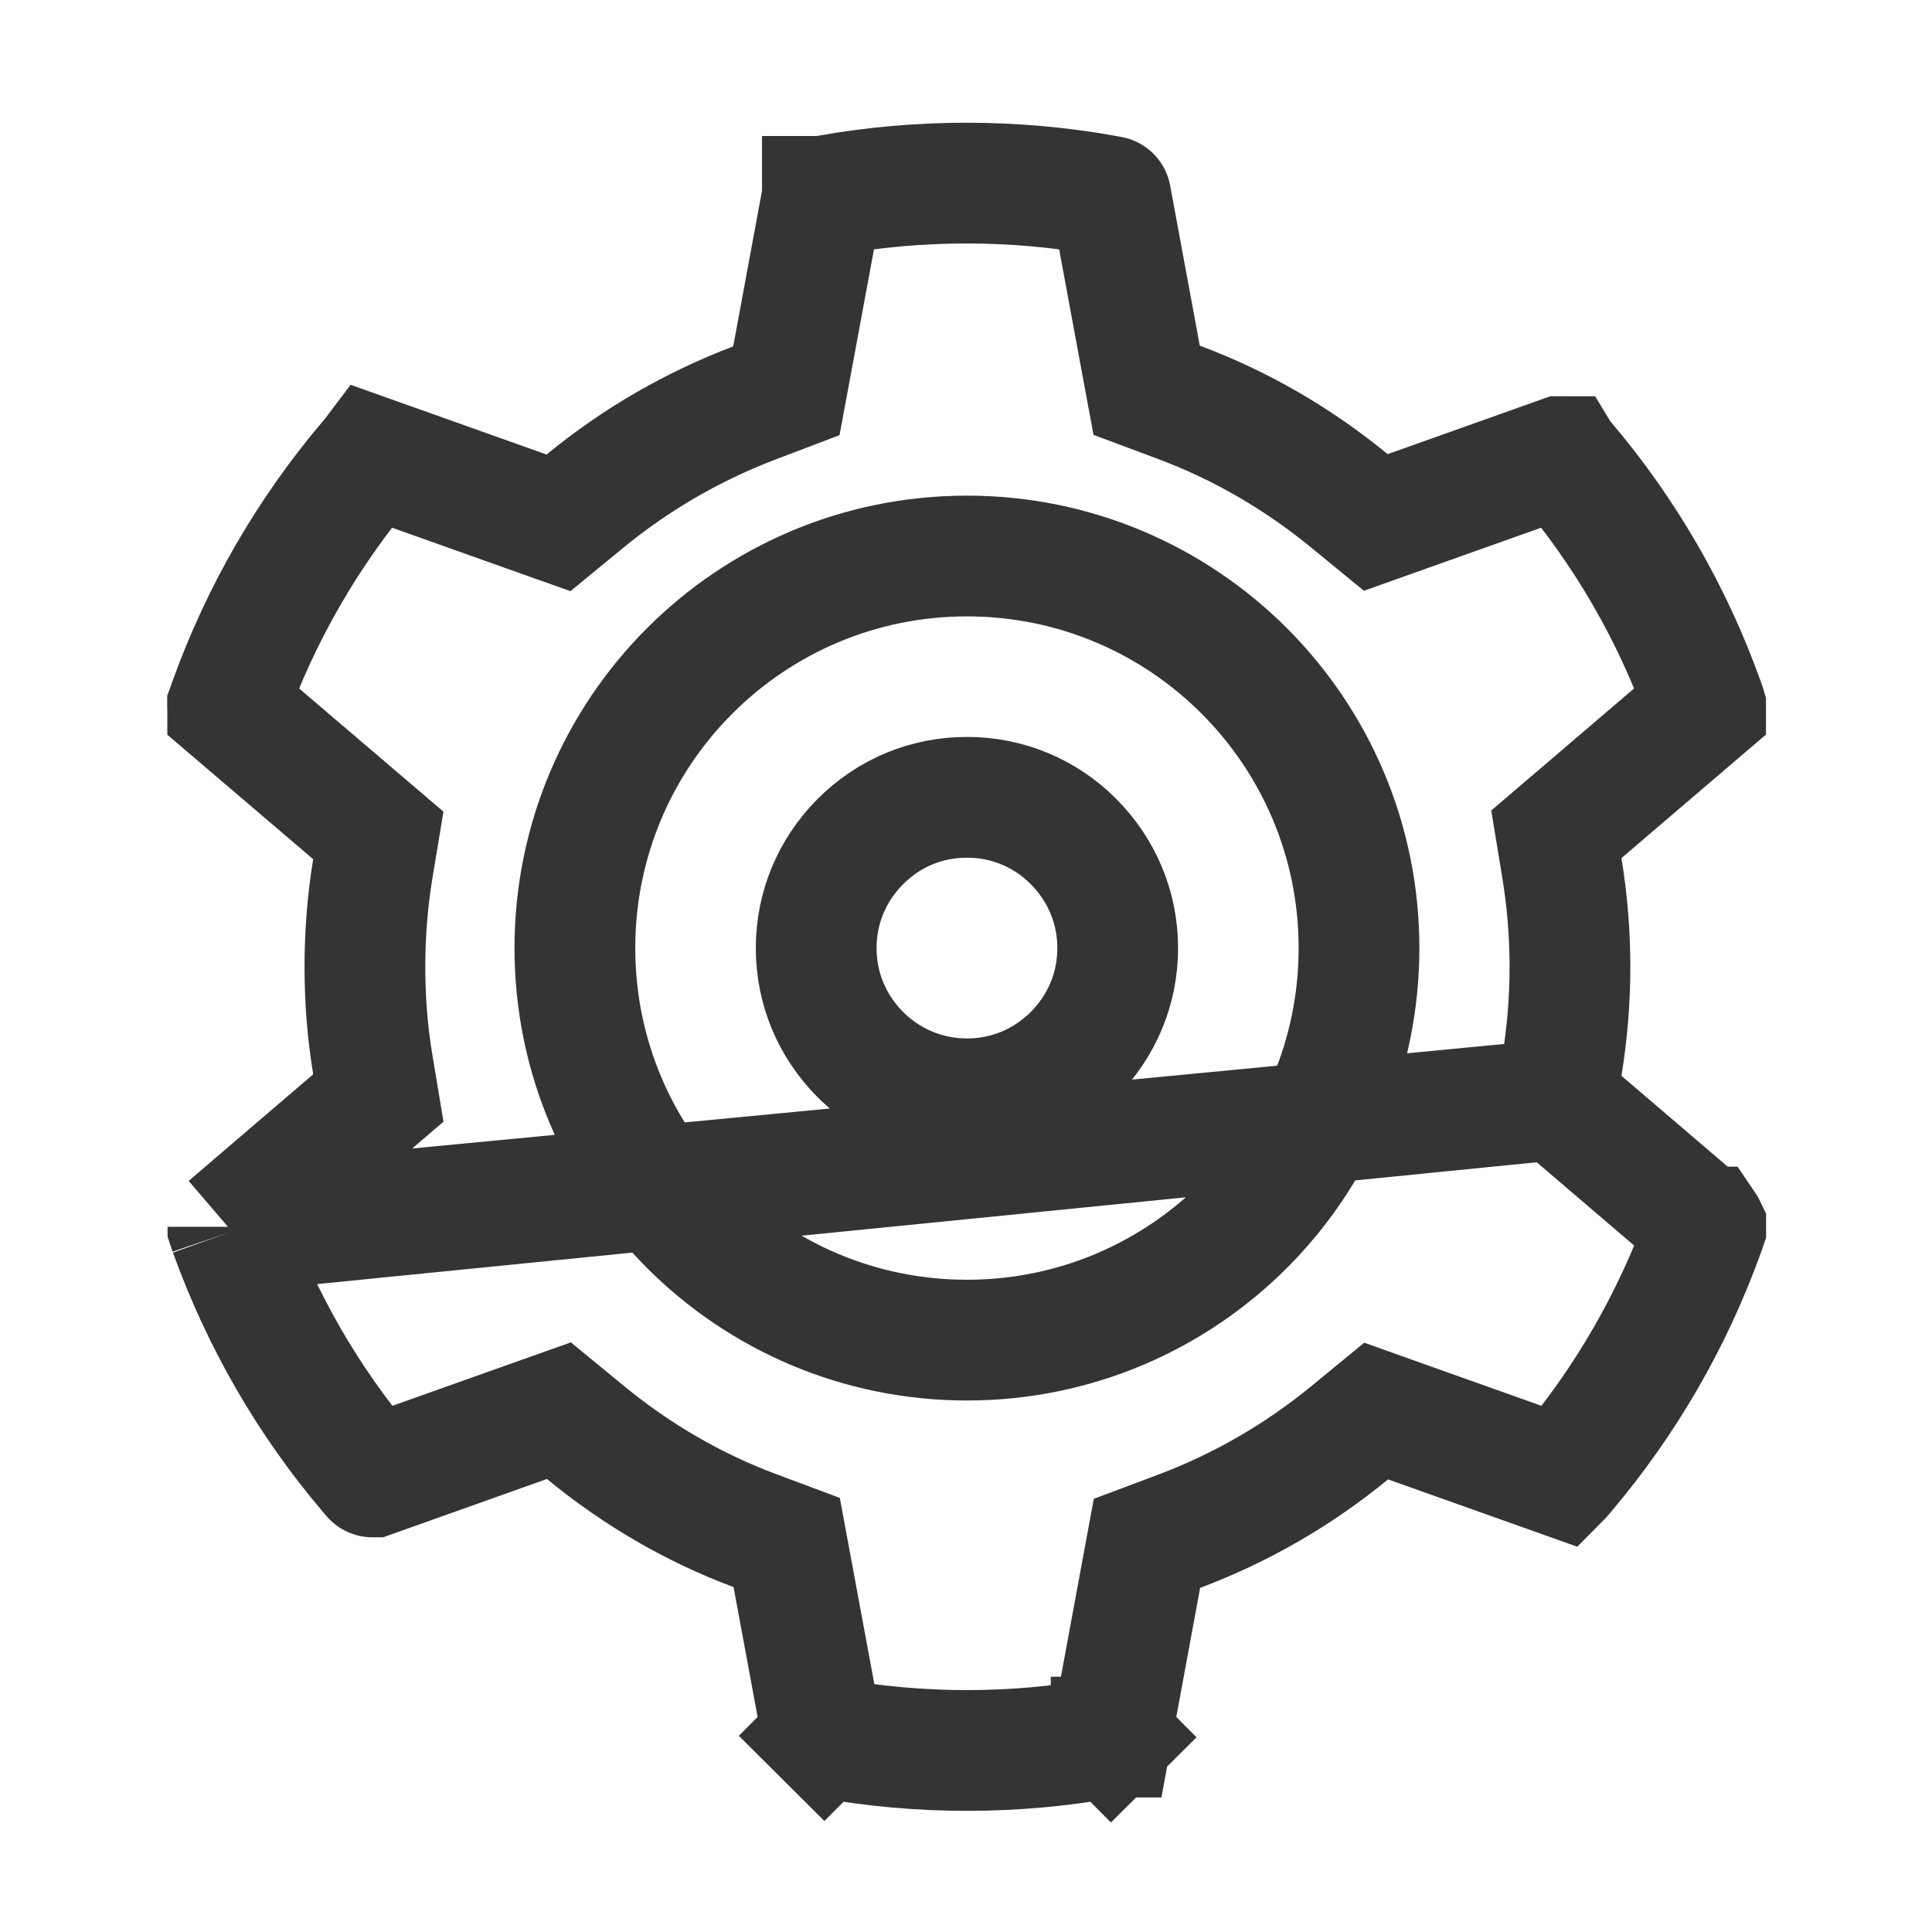
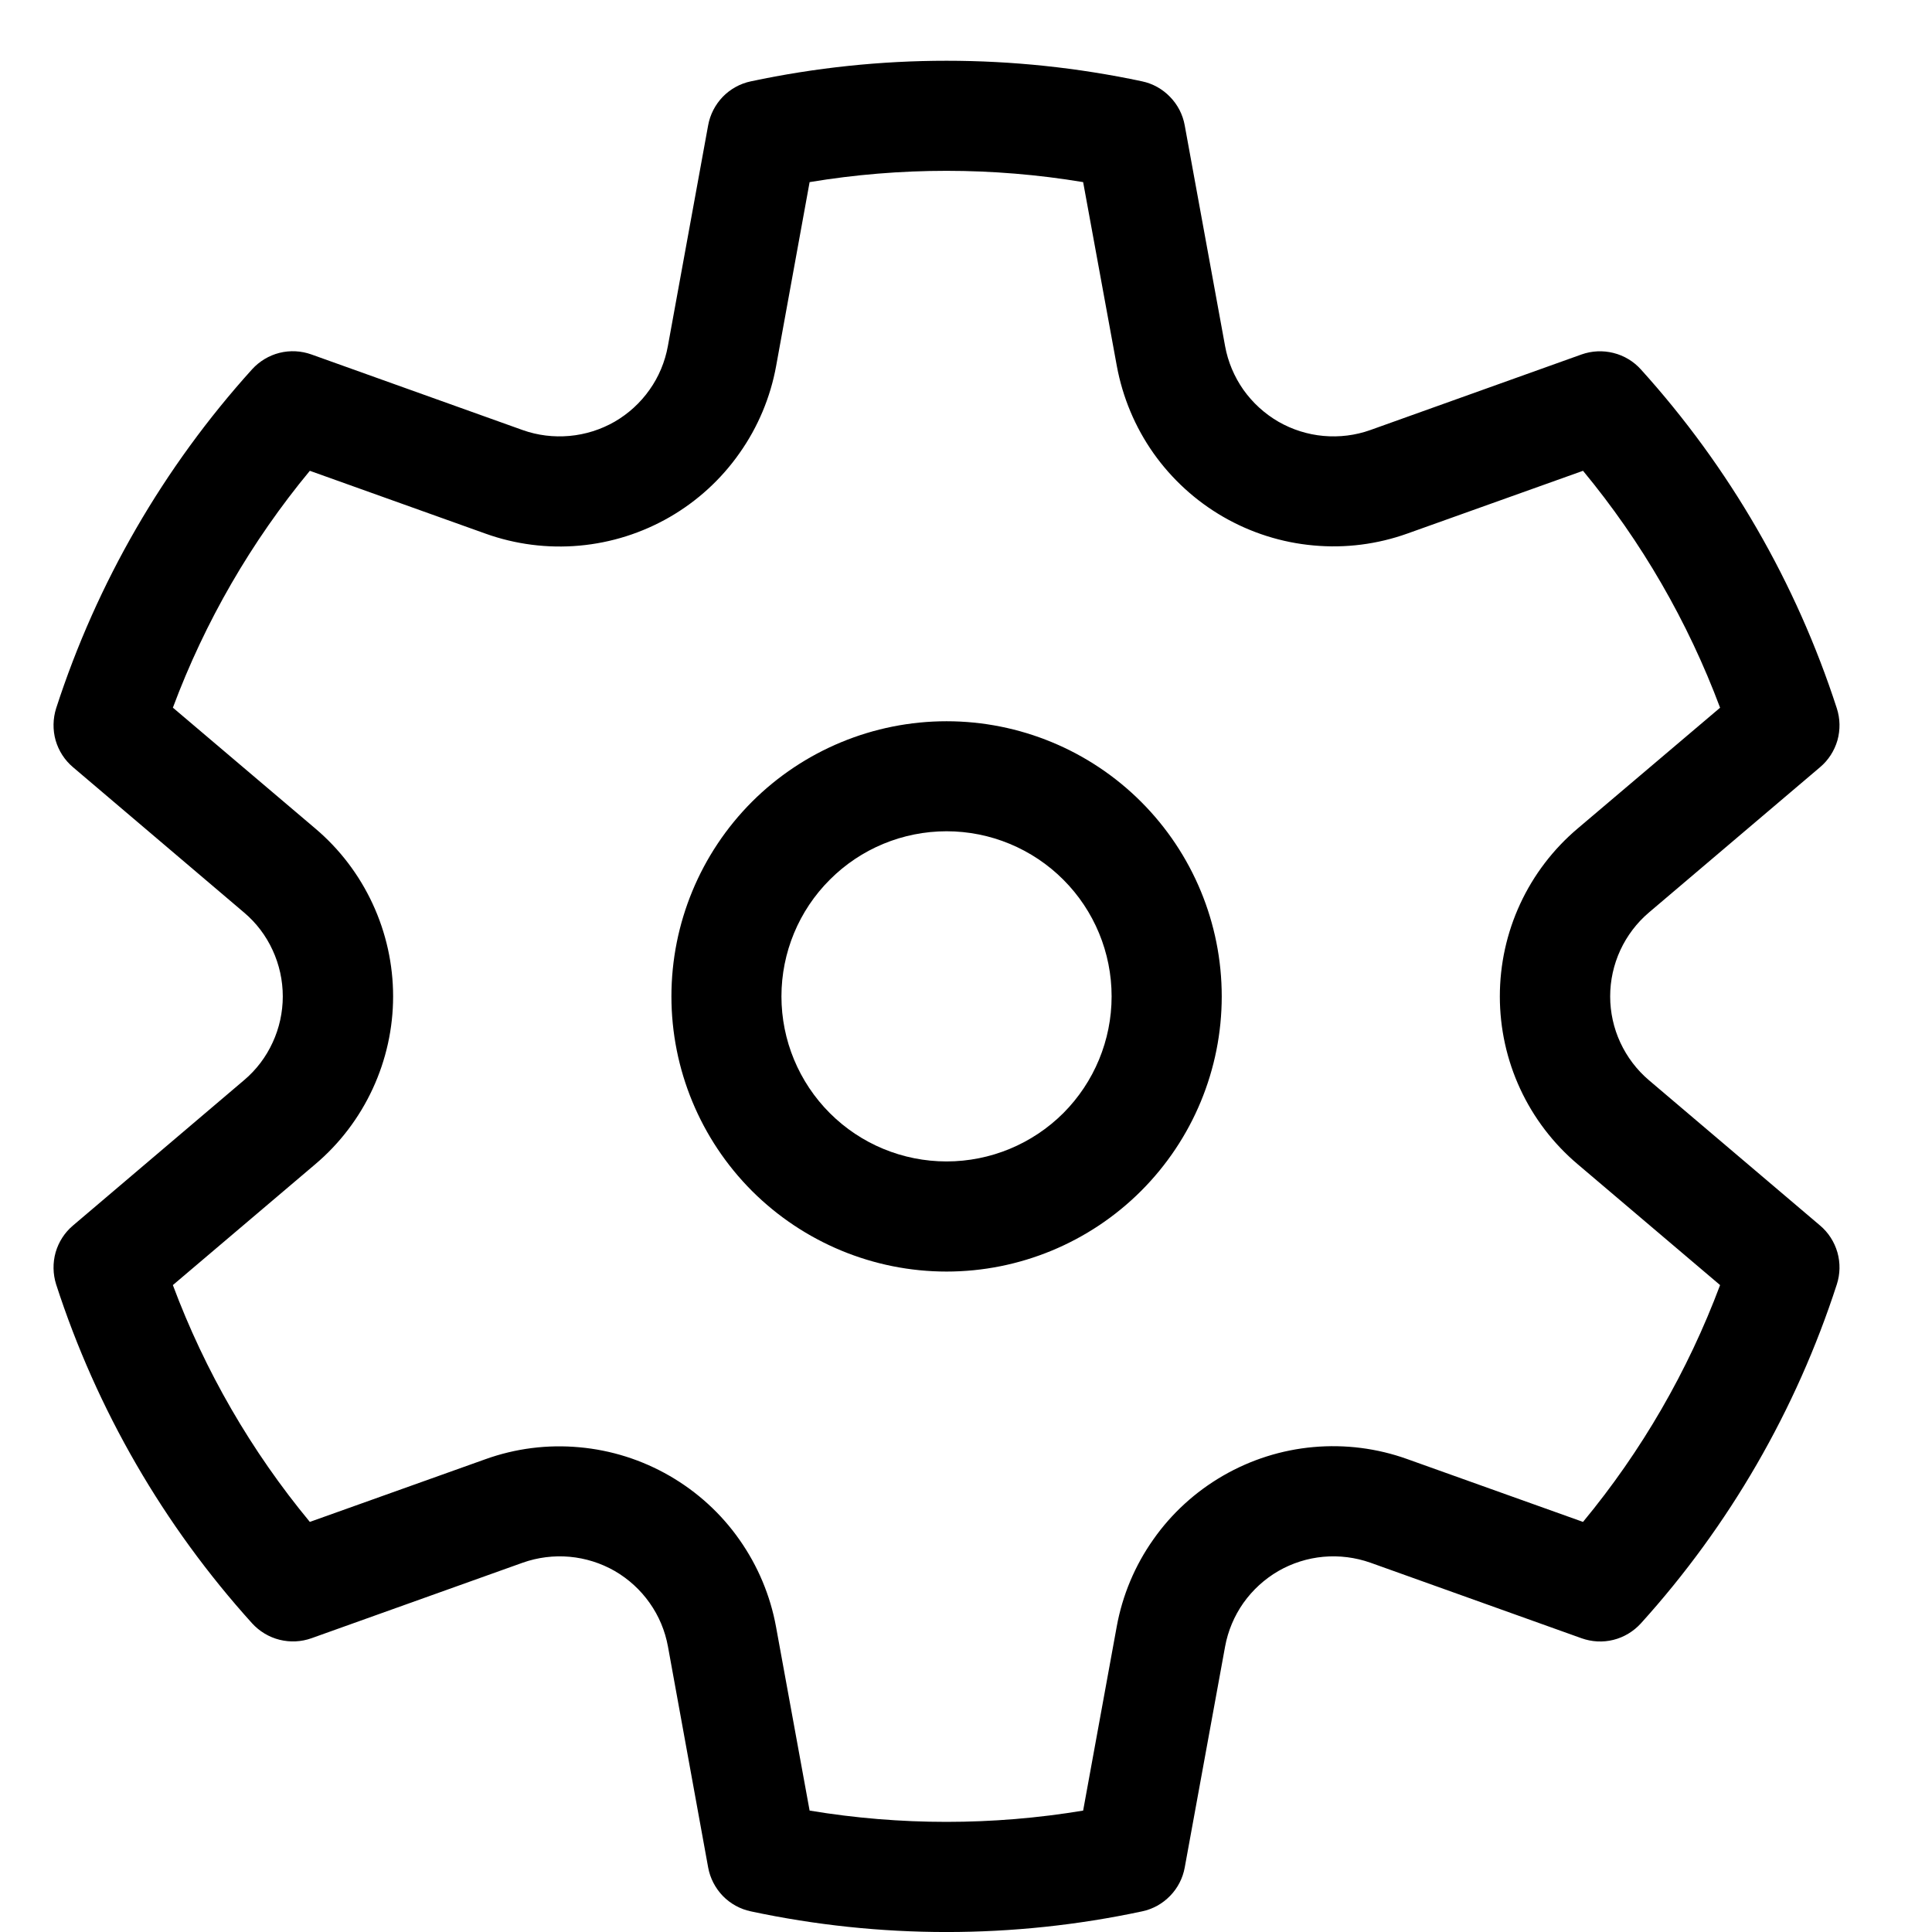
- <svg xmlns="http://www.w3.org/2000/svg" width="48" height="48" viewBox="0 0 48 48" fill="none">
-   <path d="M38.668 27.32L38.804 26.487C38.937 25.675 39.005 24.846 39.005 24.023C39.005 23.201 38.937 22.368 38.804 21.562L38.667 20.728L39.31 20.179L42.375 17.559L42.375 17.558L42.375 17.558L42.375 17.558L42.375 17.558L42.372 17.548L42.369 17.539L42.329 17.425C41.547 15.239 40.375 13.214 38.872 11.446C38.871 11.445 38.871 11.444 38.87 11.444L38.789 11.35L38.786 11.345C38.785 11.345 38.784 11.344 38.783 11.344C38.782 11.343 38.781 11.343 38.781 11.343C38.78 11.343 38.78 11.344 38.78 11.344C38.78 11.344 38.78 11.344 38.779 11.344L34.98 12.696L34.181 12.98L33.526 12.443C32.243 11.392 30.821 10.566 29.284 9.993L28.488 9.696L28.333 8.86L27.597 4.881C27.597 4.881 27.597 4.881 27.597 4.881C27.597 4.881 27.597 4.88 27.596 4.88C27.596 4.88 27.596 4.879 27.595 4.879L27.59 4.878L27.469 4.856C27.468 4.856 27.467 4.855 27.466 4.855C25.207 4.447 22.821 4.447 20.562 4.855C20.561 4.855 20.56 4.856 20.559 4.856L20.439 4.878L20.433 4.879C20.433 4.879 20.433 4.879 20.432 4.879C20.432 4.88 20.432 4.88 20.432 4.88C20.432 4.88 20.432 4.88 20.432 4.88C20.431 4.881 20.431 4.881 20.431 4.881L20.431 4.881L19.691 8.88L19.537 9.709L18.748 10.009C17.219 10.589 15.795 11.414 14.532 12.451L13.876 12.99L13.077 12.706L9.245 11.342L9.239 11.35L9.239 11.35L9.157 11.445C7.656 13.216 6.485 15.241 5.699 17.426L5.66 17.539L5.657 17.548L5.654 17.556C5.654 17.557 5.654 17.557 5.654 17.557C5.654 17.558 5.654 17.558 5.654 17.558C5.654 17.559 5.655 17.559 5.655 17.559C5.655 17.56 5.655 17.561 5.657 17.561C5.657 17.562 5.657 17.562 5.657 17.562L8.755 20.206L9.399 20.756L9.261 21.591C9.13 22.388 9.066 23.206 9.066 24.019C9.066 24.842 9.13 25.659 9.261 26.444L9.4 27.279L8.757 27.83L5.663 30.479M38.668 27.32L5.663 30.479M38.668 27.32L39.31 27.869L42.371 30.485C42.371 30.485 42.372 30.485 42.372 30.485C42.374 30.488 42.375 30.489 42.376 30.49C42.377 30.491 42.377 30.493 42.378 30.495C42.378 30.496 42.378 30.497 42.378 30.498L42.378 30.498L42.339 30.611C41.551 32.797 40.392 34.807 38.88 36.593C38.879 36.594 38.878 36.595 38.877 36.596L38.799 36.688L38.799 36.688L38.792 36.695L34.989 35.342L34.19 35.057L33.535 35.595C32.255 36.645 30.832 37.467 29.29 38.046L28.496 38.344L28.342 39.177L27.607 43.157C27.606 43.157 27.606 43.157 27.606 43.157C27.606 43.157 27.606 43.158 27.606 43.158L28.664 44.221L27.606 43.158C27.606 43.158 27.605 43.158 27.605 43.158C27.605 43.158 27.605 43.158 27.605 43.158L27.599 43.16L27.48 43.182C27.479 43.182 27.477 43.182 27.476 43.182C25.193 43.593 22.854 43.593 20.571 43.182C20.57 43.182 20.569 43.182 20.567 43.182L20.448 43.16L20.443 43.158C20.442 43.158 20.442 43.158 20.441 43.158L19.419 44.184L20.441 43.158C20.441 43.157 20.441 43.157 20.441 43.157L20.441 43.157L19.7 39.158L19.545 38.323L18.75 38.026C17.229 37.458 15.816 36.634 14.542 35.587L13.886 35.048L13.086 35.332L9.258 36.694C9.258 36.694 9.258 36.694 9.258 36.694C9.257 36.694 9.256 36.694 9.255 36.694C9.254 36.694 9.253 36.693 9.252 36.692L9.248 36.688L9.168 36.594C9.167 36.593 9.166 36.592 9.166 36.592C7.657 34.817 6.497 32.799 5.708 30.612M38.668 27.32L5.708 30.612M5.663 30.479L5.663 30.479L5.663 30.48L5.666 30.489L5.669 30.498L5.708 30.612M5.663 30.479L5.708 30.612M24.024 19.809L24.028 19.809C24.518 19.808 25.004 19.904 25.457 20.092C25.91 20.28 26.321 20.555 26.667 20.904L26.668 20.905C27.381 21.621 27.769 22.555 27.769 23.555C27.769 24.554 27.382 25.486 26.671 26.202C25.955 26.913 25.023 27.3 24.024 27.3C23.025 27.3 22.092 26.913 21.376 26.202C20.665 25.486 20.278 24.554 20.278 23.555C20.278 22.555 20.666 21.622 21.378 20.906C22.09 20.194 23.021 19.809 24.024 19.809ZM14.283 23.555C14.283 28.935 18.644 33.295 24.024 33.295C29.404 33.295 33.764 28.935 33.764 23.555C33.764 18.175 29.404 13.814 24.024 13.814C18.644 13.814 14.283 18.175 14.283 23.555Z" stroke="#343434" stroke-width="3" />
+ <svg xmlns="http://www.w3.org/2000/svg" width="19" height="19" viewBox="0 0 19 19" fill="none">
+   <path d="M0.552 6.966C0.952 5.731 1.609 4.595 2.479 3.632C2.551 3.553 2.645 3.496 2.749 3.47C2.853 3.444 2.963 3.45 3.063 3.486L5.139 4.229C5.287 4.282 5.445 4.301 5.601 4.287C5.757 4.273 5.909 4.225 6.045 4.147C6.181 4.068 6.298 3.961 6.388 3.833C6.479 3.705 6.54 3.558 6.568 3.404L6.964 1.233C6.983 1.127 7.034 1.029 7.108 0.952C7.183 0.875 7.279 0.822 7.384 0.8C8.653 0.53 9.964 0.53 11.232 0.8C11.337 0.822 11.433 0.876 11.507 0.953C11.582 1.03 11.632 1.127 11.651 1.233L12.048 3.404C12.076 3.558 12.138 3.705 12.228 3.833C12.319 3.961 12.436 4.068 12.572 4.147C12.708 4.225 12.859 4.273 13.015 4.287C13.172 4.301 13.329 4.282 13.477 4.229L15.553 3.486C15.654 3.45 15.763 3.445 15.867 3.471C15.972 3.497 16.066 3.554 16.137 3.633C17.008 4.596 17.664 5.732 18.064 6.966C18.097 7.068 18.099 7.177 18.07 7.281C18.04 7.384 17.981 7.476 17.899 7.545L16.216 8.974C16.097 9.075 16.001 9.202 15.935 9.344C15.869 9.487 15.835 9.642 15.835 9.799C15.835 9.955 15.869 10.111 15.935 10.253C16.001 10.395 16.097 10.522 16.216 10.623L17.899 12.052C17.981 12.121 18.04 12.213 18.07 12.317C18.099 12.42 18.097 12.529 18.064 12.631C17.664 13.866 17.008 15.002 16.137 15.965C16.065 16.044 15.971 16.101 15.867 16.127C15.763 16.153 15.654 16.147 15.553 16.111L13.477 15.368C13.329 15.316 13.172 15.296 13.015 15.31C12.859 15.324 12.708 15.372 12.572 15.45C12.436 15.529 12.319 15.636 12.228 15.764C12.138 15.892 12.076 16.039 12.048 16.193L11.651 18.366C11.632 18.471 11.582 18.568 11.507 18.645C11.432 18.722 11.337 18.775 11.232 18.797C9.964 19.068 8.653 19.068 7.384 18.797C7.279 18.775 7.183 18.722 7.108 18.645C7.034 18.568 6.983 18.47 6.964 18.364L6.569 16.193C6.541 16.039 6.48 15.892 6.389 15.764C6.299 15.636 6.182 15.529 6.046 15.45C5.91 15.372 5.758 15.324 5.602 15.31C5.446 15.296 5.288 15.316 5.141 15.368L3.063 16.111C2.962 16.147 2.853 16.152 2.749 16.126C2.645 16.1 2.551 16.043 2.479 15.964C1.609 15.001 0.952 13.866 0.552 12.631C0.52 12.529 0.518 12.419 0.547 12.316C0.577 12.213 0.636 12.121 0.718 12.052L2.4 10.623C2.52 10.522 2.616 10.395 2.681 10.253C2.747 10.111 2.781 9.955 2.781 9.799C2.781 9.642 2.747 9.487 2.681 9.344C2.616 9.202 2.52 9.075 2.4 8.974L0.718 7.545C0.636 7.476 0.577 7.384 0.547 7.281C0.518 7.178 0.52 7.068 0.552 6.966ZM1.701 6.96L3.101 8.148C3.341 8.351 3.533 8.604 3.665 8.889C3.797 9.174 3.866 9.484 3.866 9.799C3.866 10.113 3.797 10.423 3.665 10.708C3.533 10.993 3.341 11.246 3.101 11.449L1.7 12.638C2.016 13.484 2.471 14.271 3.047 14.967L4.775 14.35C5.07 14.244 5.385 14.204 5.698 14.233C6.011 14.261 6.313 14.357 6.585 14.514C6.857 14.671 7.092 14.885 7.272 15.142C7.453 15.399 7.576 15.692 7.632 16L7.962 17.806C8.853 17.954 9.762 17.954 10.652 17.806L10.982 15.998C11.038 15.689 11.161 15.396 11.342 15.14C11.522 14.883 11.757 14.669 12.029 14.512C12.301 14.355 12.603 14.259 12.916 14.231C13.229 14.203 13.544 14.243 13.839 14.349L15.568 14.967C16.144 14.271 16.599 13.484 16.916 12.638L15.515 11.449C15.275 11.246 15.082 10.993 14.95 10.708C14.818 10.423 14.75 10.113 14.75 9.799C14.75 9.484 14.818 9.174 14.95 8.889C15.082 8.604 15.275 8.351 15.515 8.148L16.916 6.96C16.599 6.113 16.144 5.326 15.568 4.63L13.841 5.247C13.545 5.353 13.23 5.393 12.917 5.364C12.605 5.336 12.302 5.24 12.03 5.083C11.758 4.926 11.524 4.712 11.343 4.456C11.162 4.199 11.04 3.906 10.983 3.598L10.652 1.791C9.762 1.643 8.853 1.643 7.962 1.791L7.633 3.598C7.577 3.907 7.454 4.2 7.273 4.456C7.093 4.713 6.858 4.928 6.586 5.085C6.314 5.242 6.011 5.338 5.698 5.366C5.386 5.394 5.07 5.354 4.775 5.248L3.047 4.63C2.471 5.326 2.016 6.113 1.7 6.96H1.701ZM6.603 9.799C6.603 9.081 6.888 8.393 7.395 7.885C7.903 7.378 8.591 7.093 9.309 7.093C10.026 7.093 10.715 7.378 11.222 7.885C11.73 8.393 12.015 9.081 12.015 9.799C12.015 10.516 11.73 11.204 11.222 11.712C10.715 12.219 10.026 12.505 9.309 12.505C8.591 12.505 7.903 12.219 7.395 11.712C6.888 11.204 6.603 10.516 6.603 9.799ZM7.685 9.799C7.685 10.229 7.856 10.642 8.161 10.947C8.465 11.251 8.878 11.422 9.309 11.422C9.739 11.422 10.152 11.251 10.457 10.947C10.761 10.642 10.932 10.229 10.932 9.799C10.932 9.368 10.761 8.955 10.457 8.651C10.152 8.346 9.739 8.175 9.309 8.175C8.878 8.175 8.465 8.346 8.161 8.651C7.856 8.955 7.685 9.368 7.685 9.799Z" fill="black" />
</svg>
